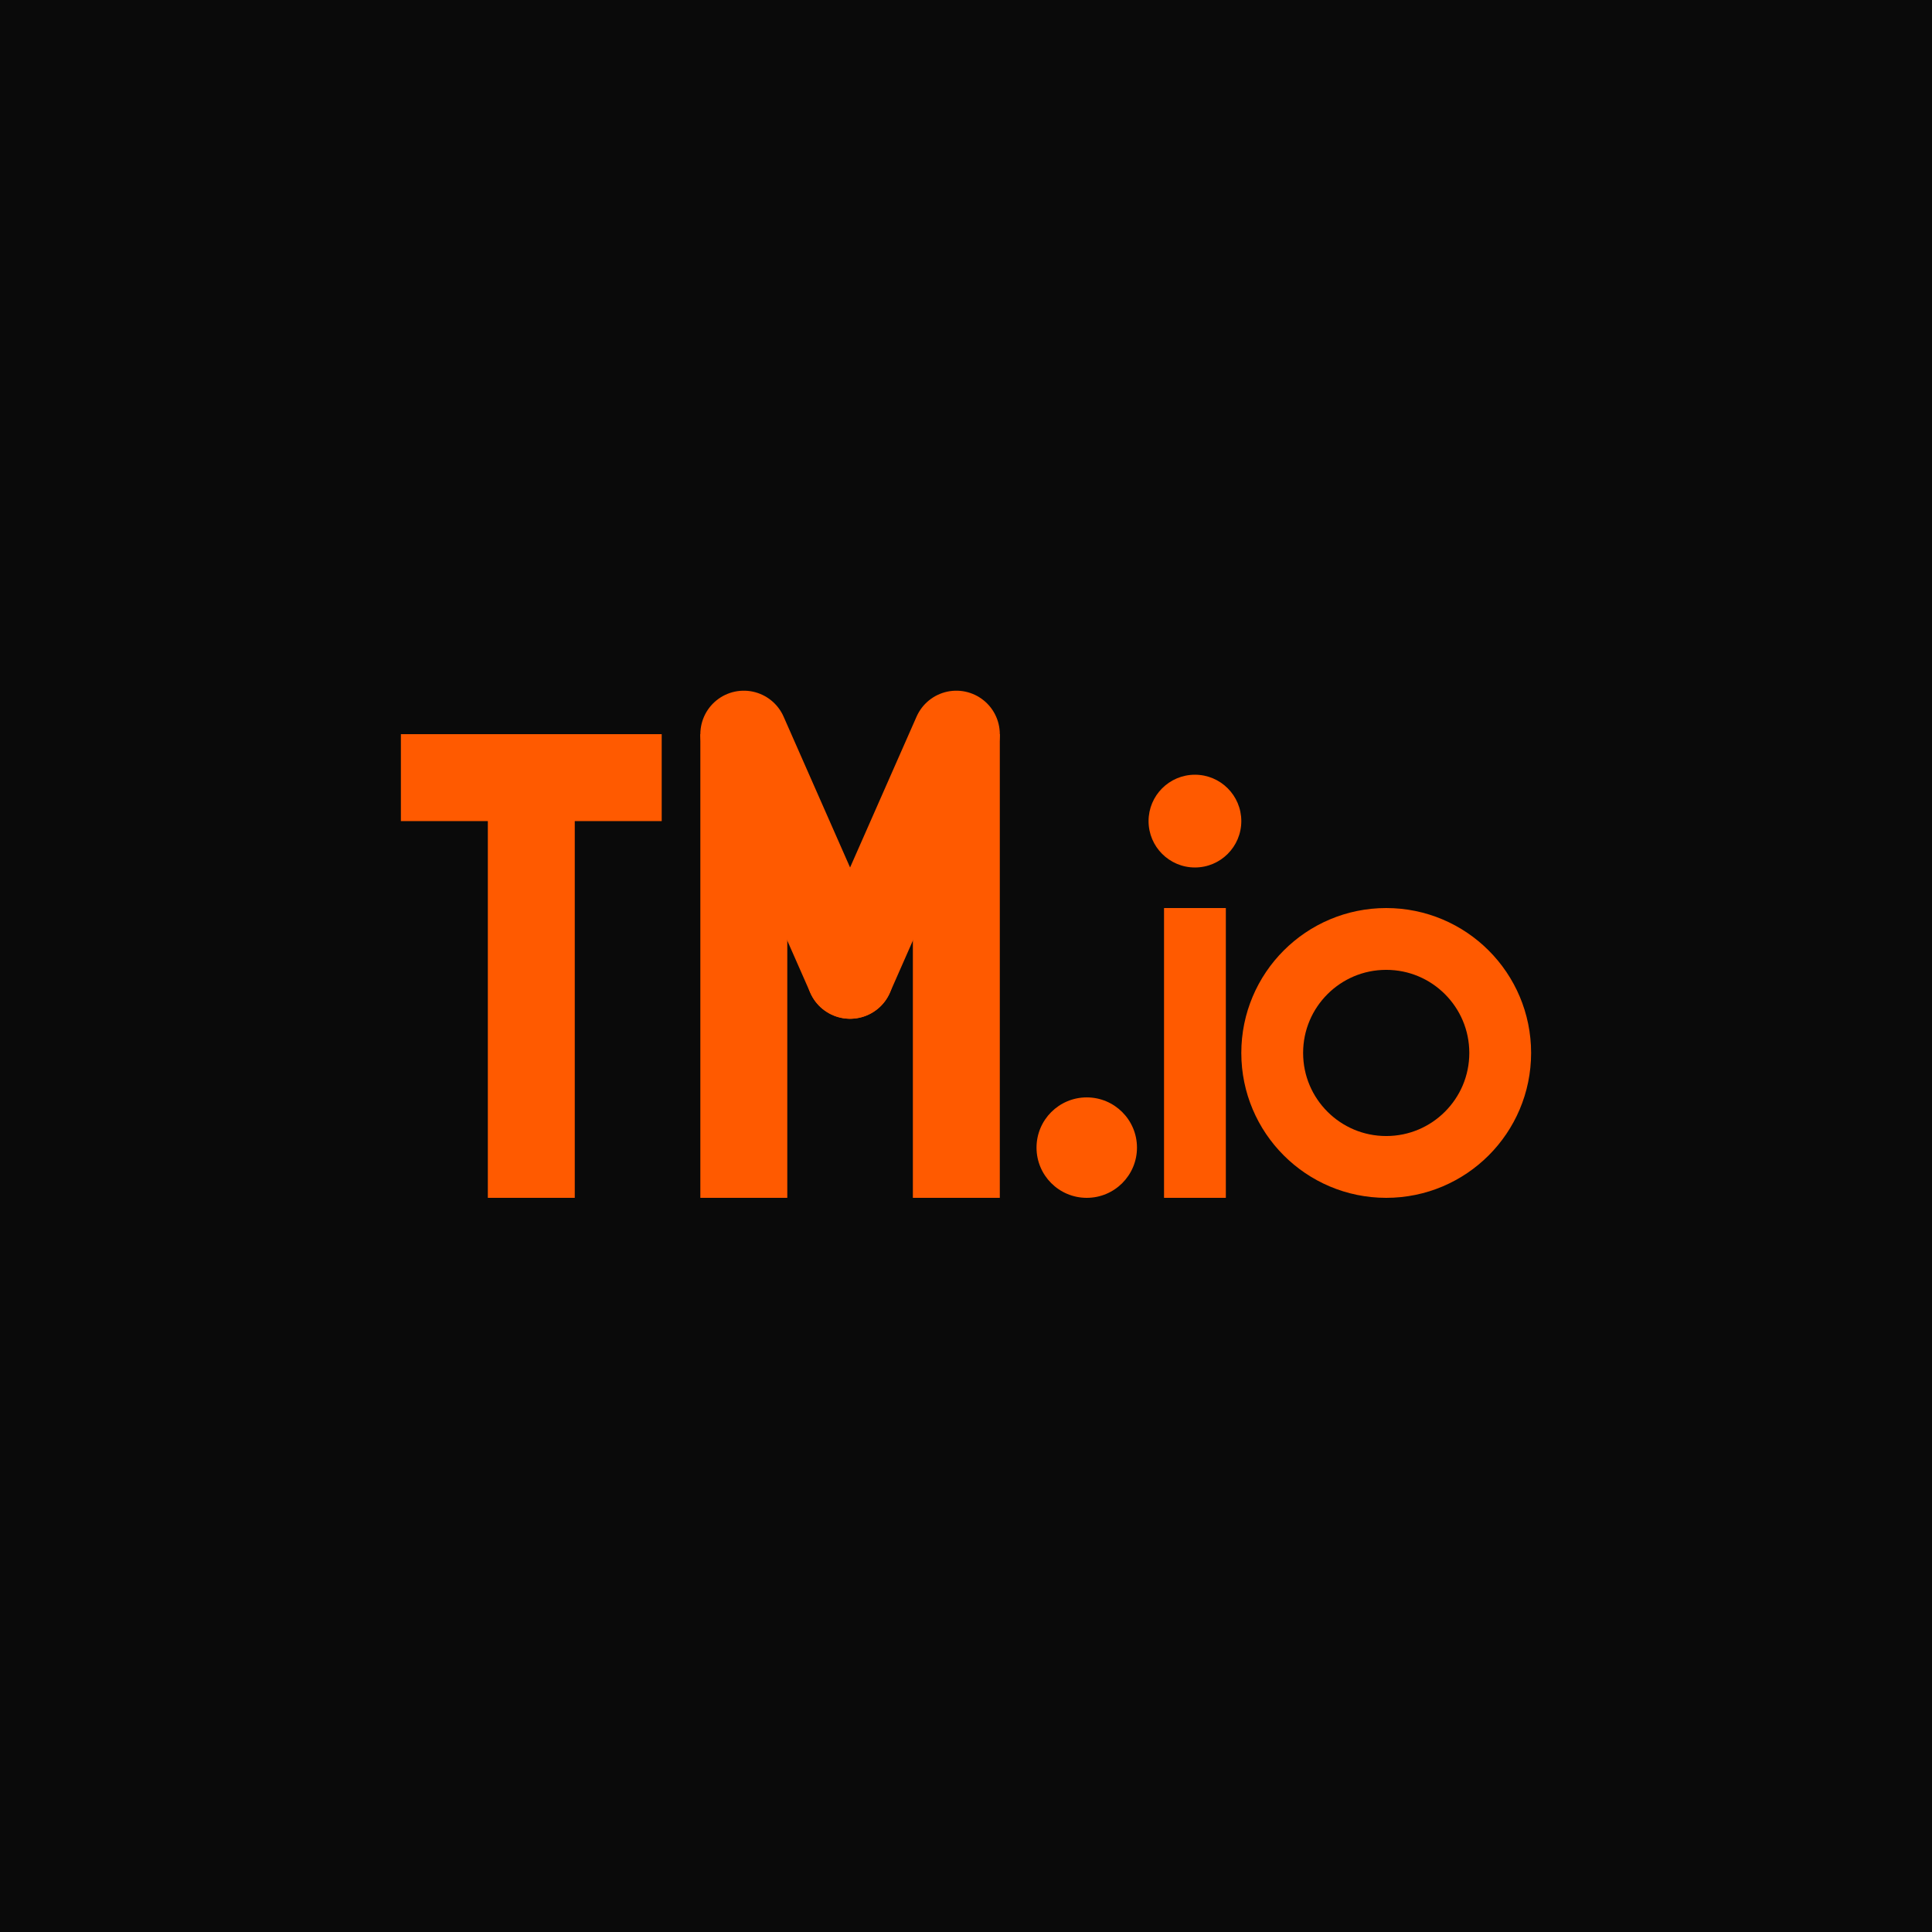
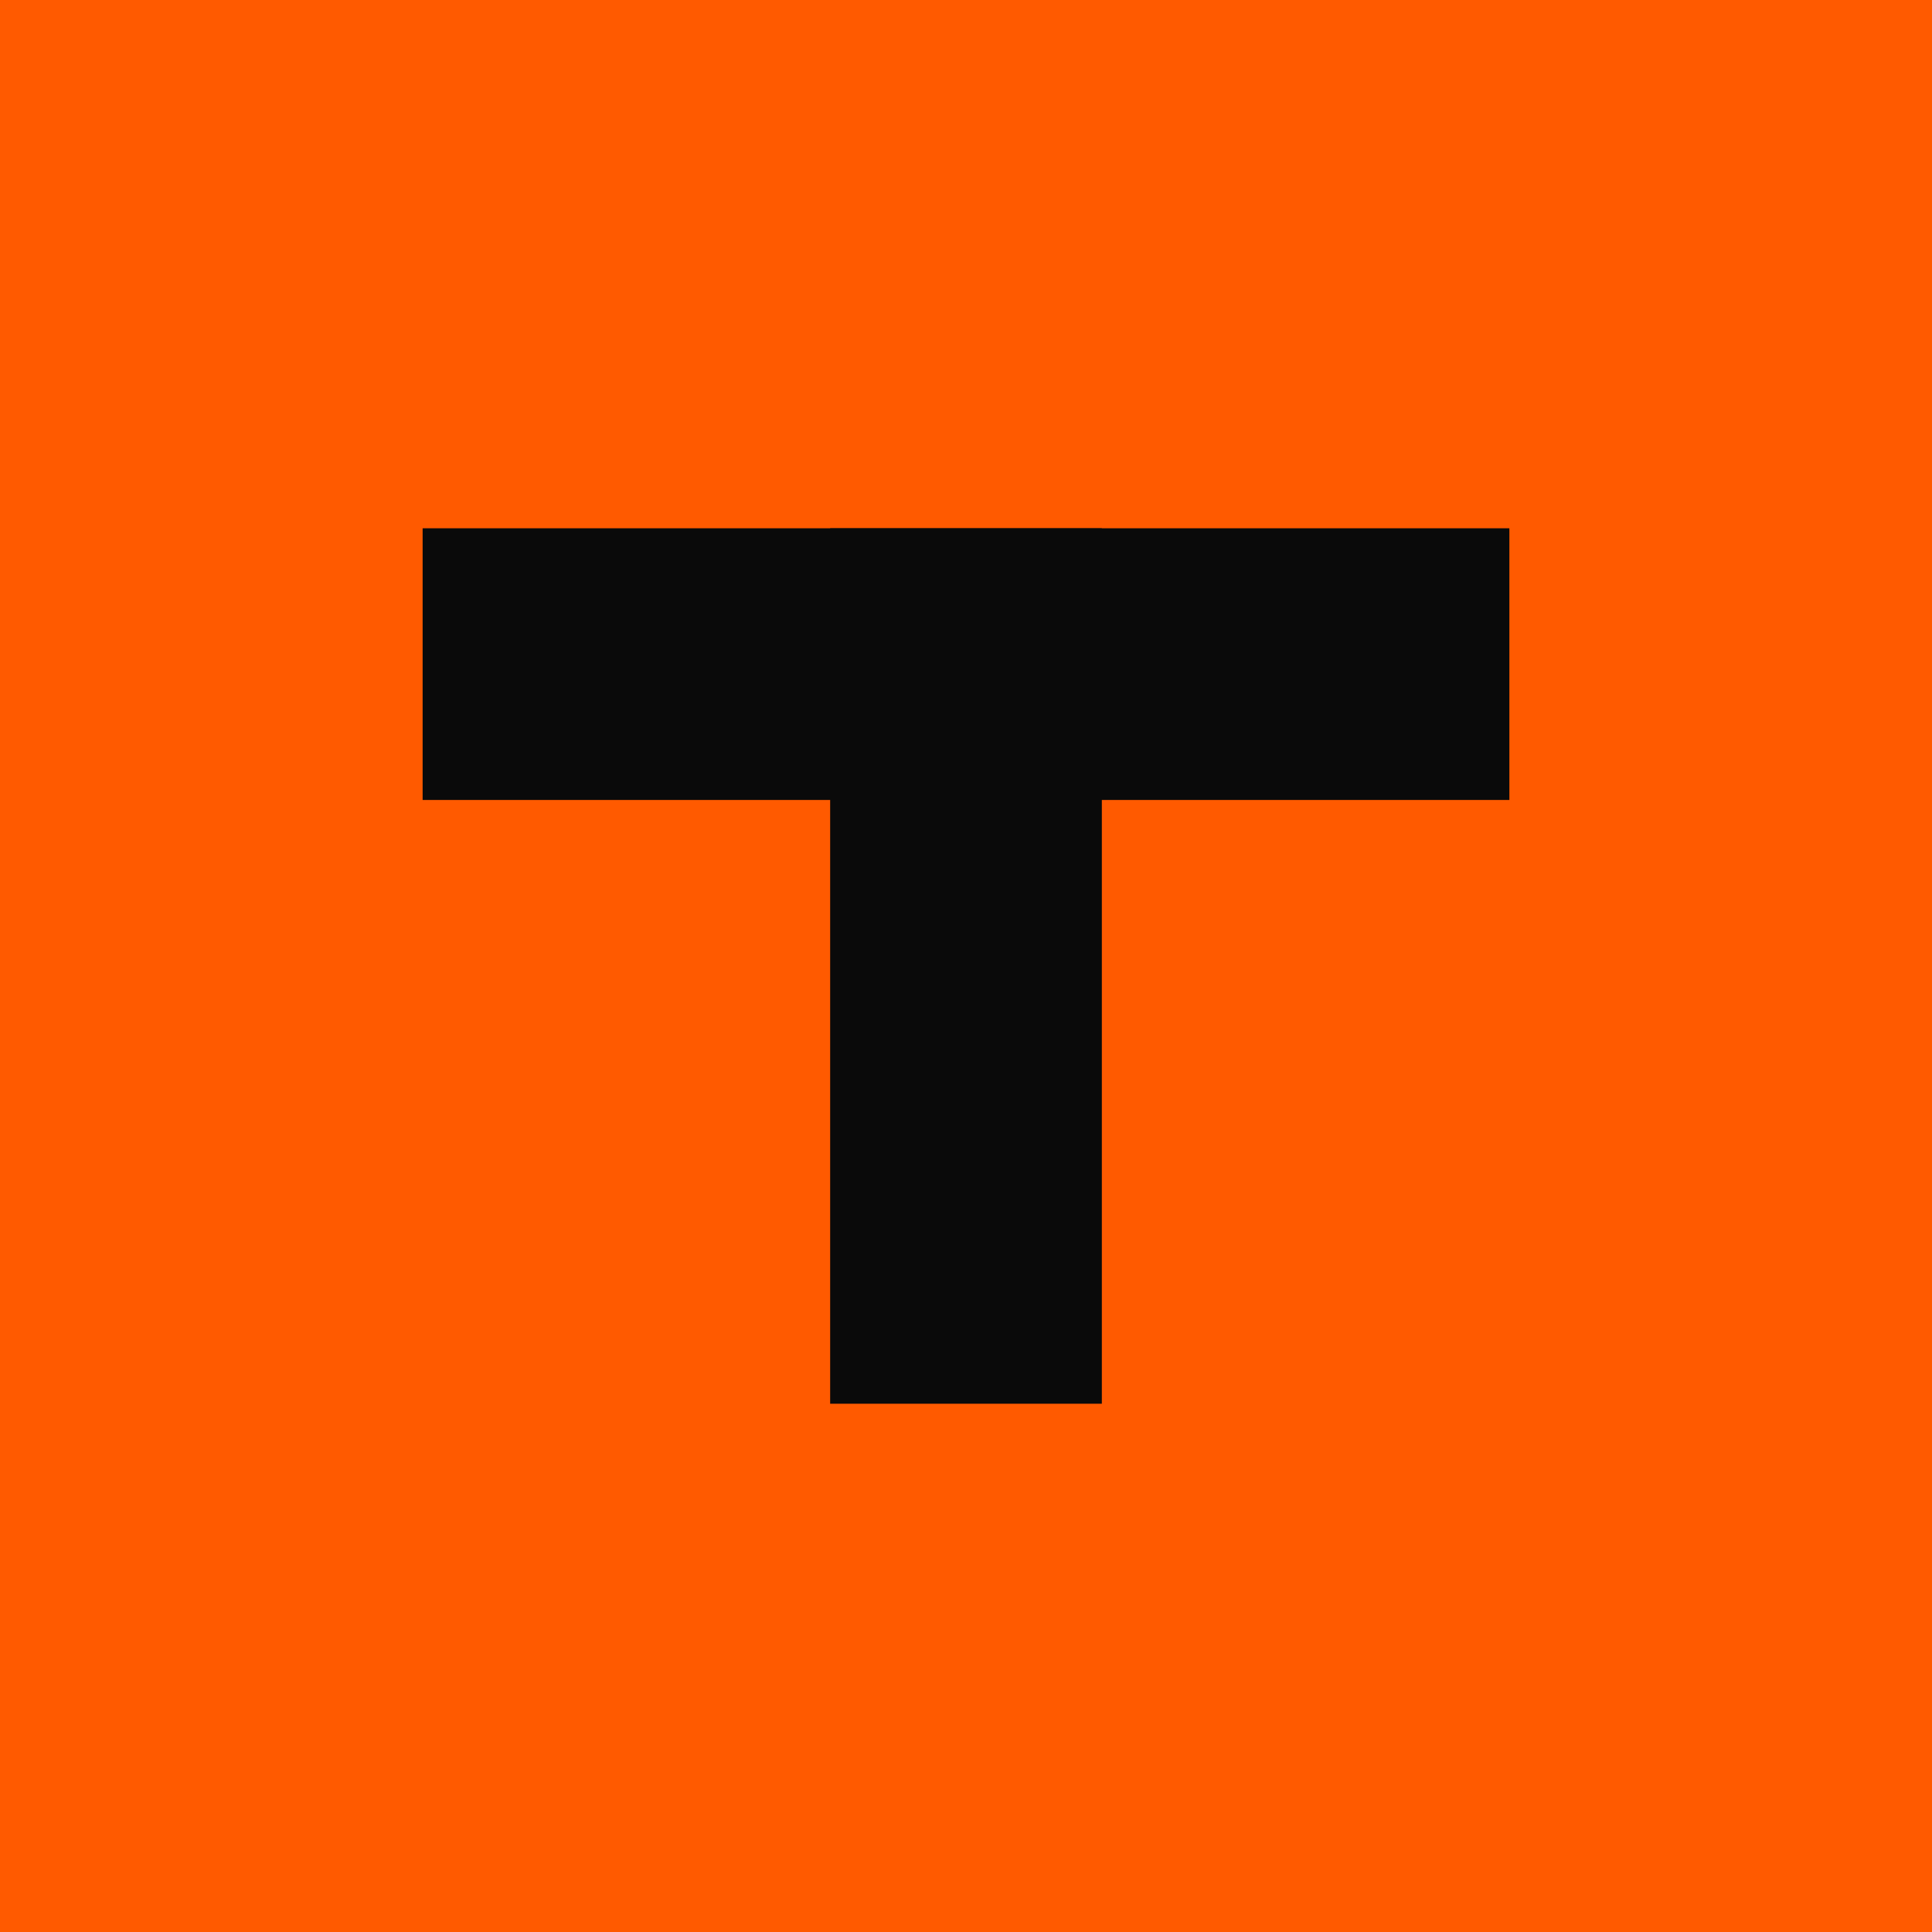
- <svg xmlns="http://www.w3.org/2000/svg" viewBox="0 0 512 512" role="img" aria-label="TM.io">
-   <rect width="512" height="512" fill="#0A0A0A" />
-   <g fill="#FF5A00">
-     <rect x="106.24" y="194.56" width="69.12" height="23.04" />
-     <rect x="129.28" y="194.56" width="23.04" height="122.88" />
-     <rect x="185.6" y="194.56" width="23.04" height="122.88" />
-     <rect x="241.92" y="194.56" width="23.04" height="122.88" />
-     <circle cx="288" cy="304.13" r="13.31" />
-     <rect x="308.48" y="240.64" width="16.38" height="76.8" />
-     <circle cx="316.67" cy="217.6" r="12.29" />
-   </g>
-   <g stroke="#FF5A00" stroke-linecap="round" fill="none">
-     <g stroke-width="23.04">
-       <line x1="197.12" y1="194.56" x2="225.28" y2="258.46" />
-       <line x1="253.44" y1="194.56" x2="225.28" y2="258.46" />
-     </g>
-     <circle cx="367.36" cy="279.04" r="30.21" stroke-width="16.38" />
+ <svg xmlns="http://www.w3.org/2000/svg" viewBox="0 0 512 512" role="img" aria-label="tadeumendonca.io">
+   <rect width="512" height="512" fill="#FF5A00" />
+   <g fill="#0A0A0A">
+     <rect x="112" y="140" width="288" height="72" />
+     <rect x="220" y="140" width="72" height="232" />
  </g>
</svg>
